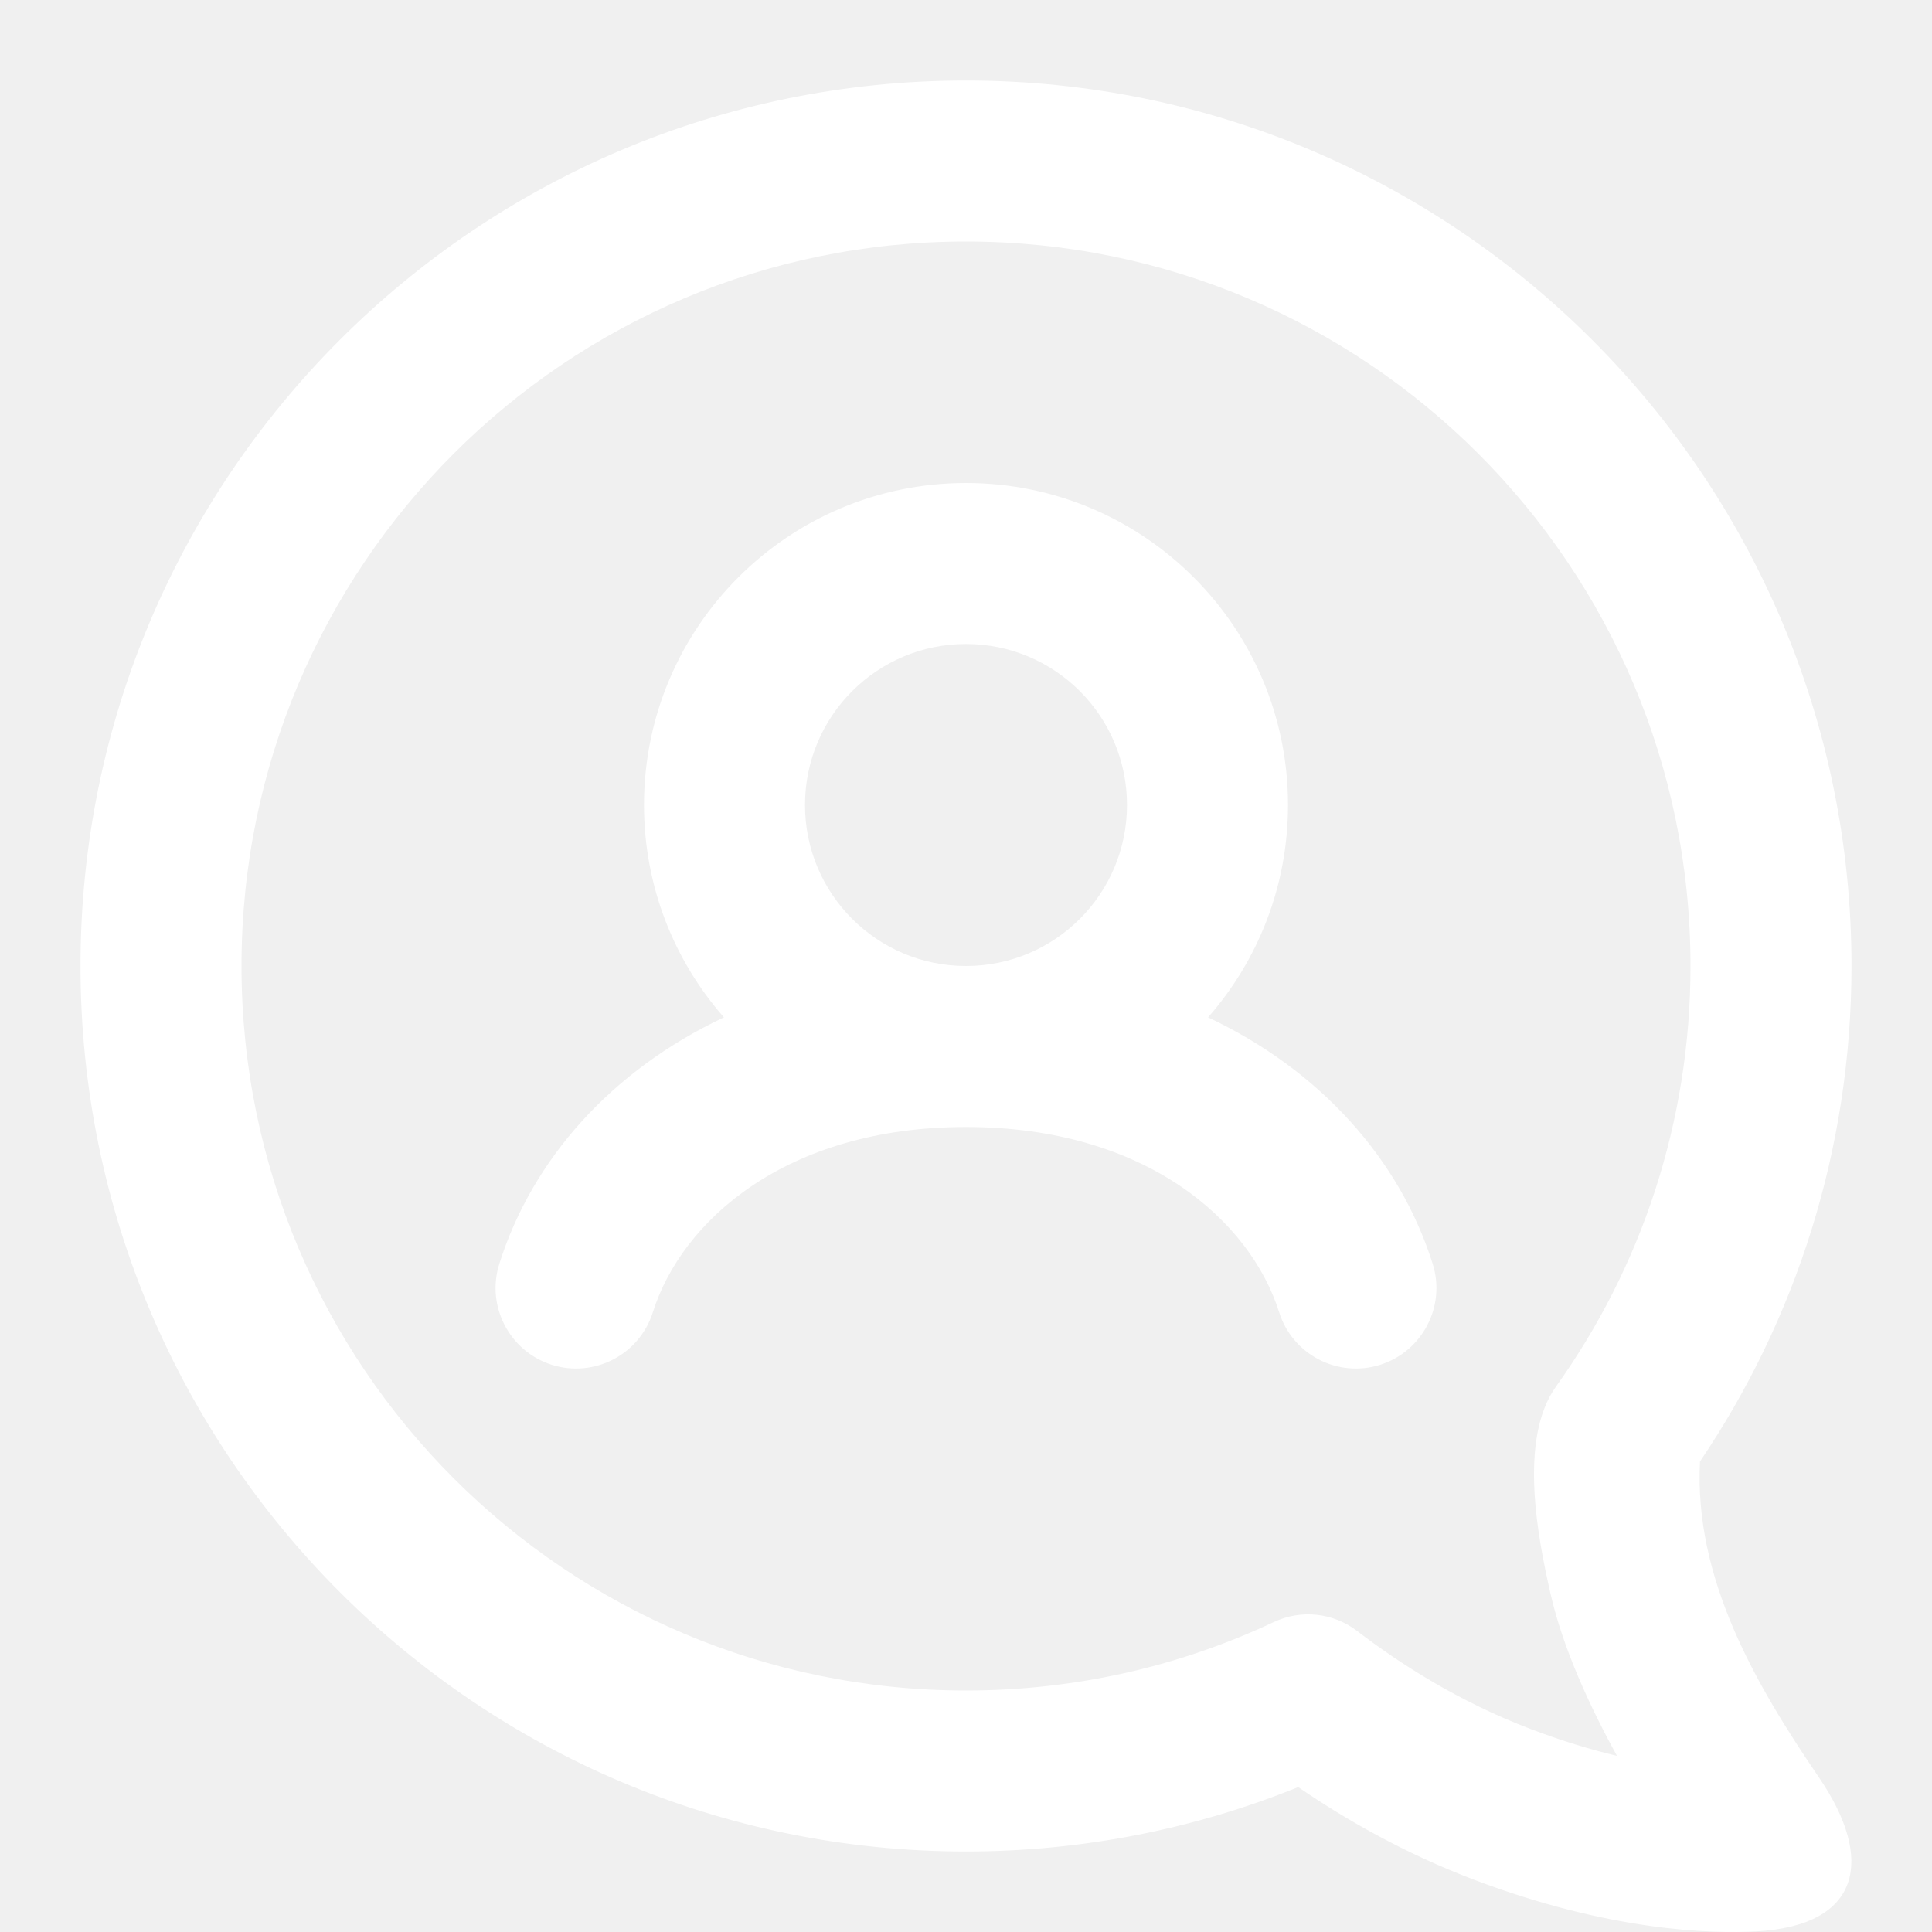
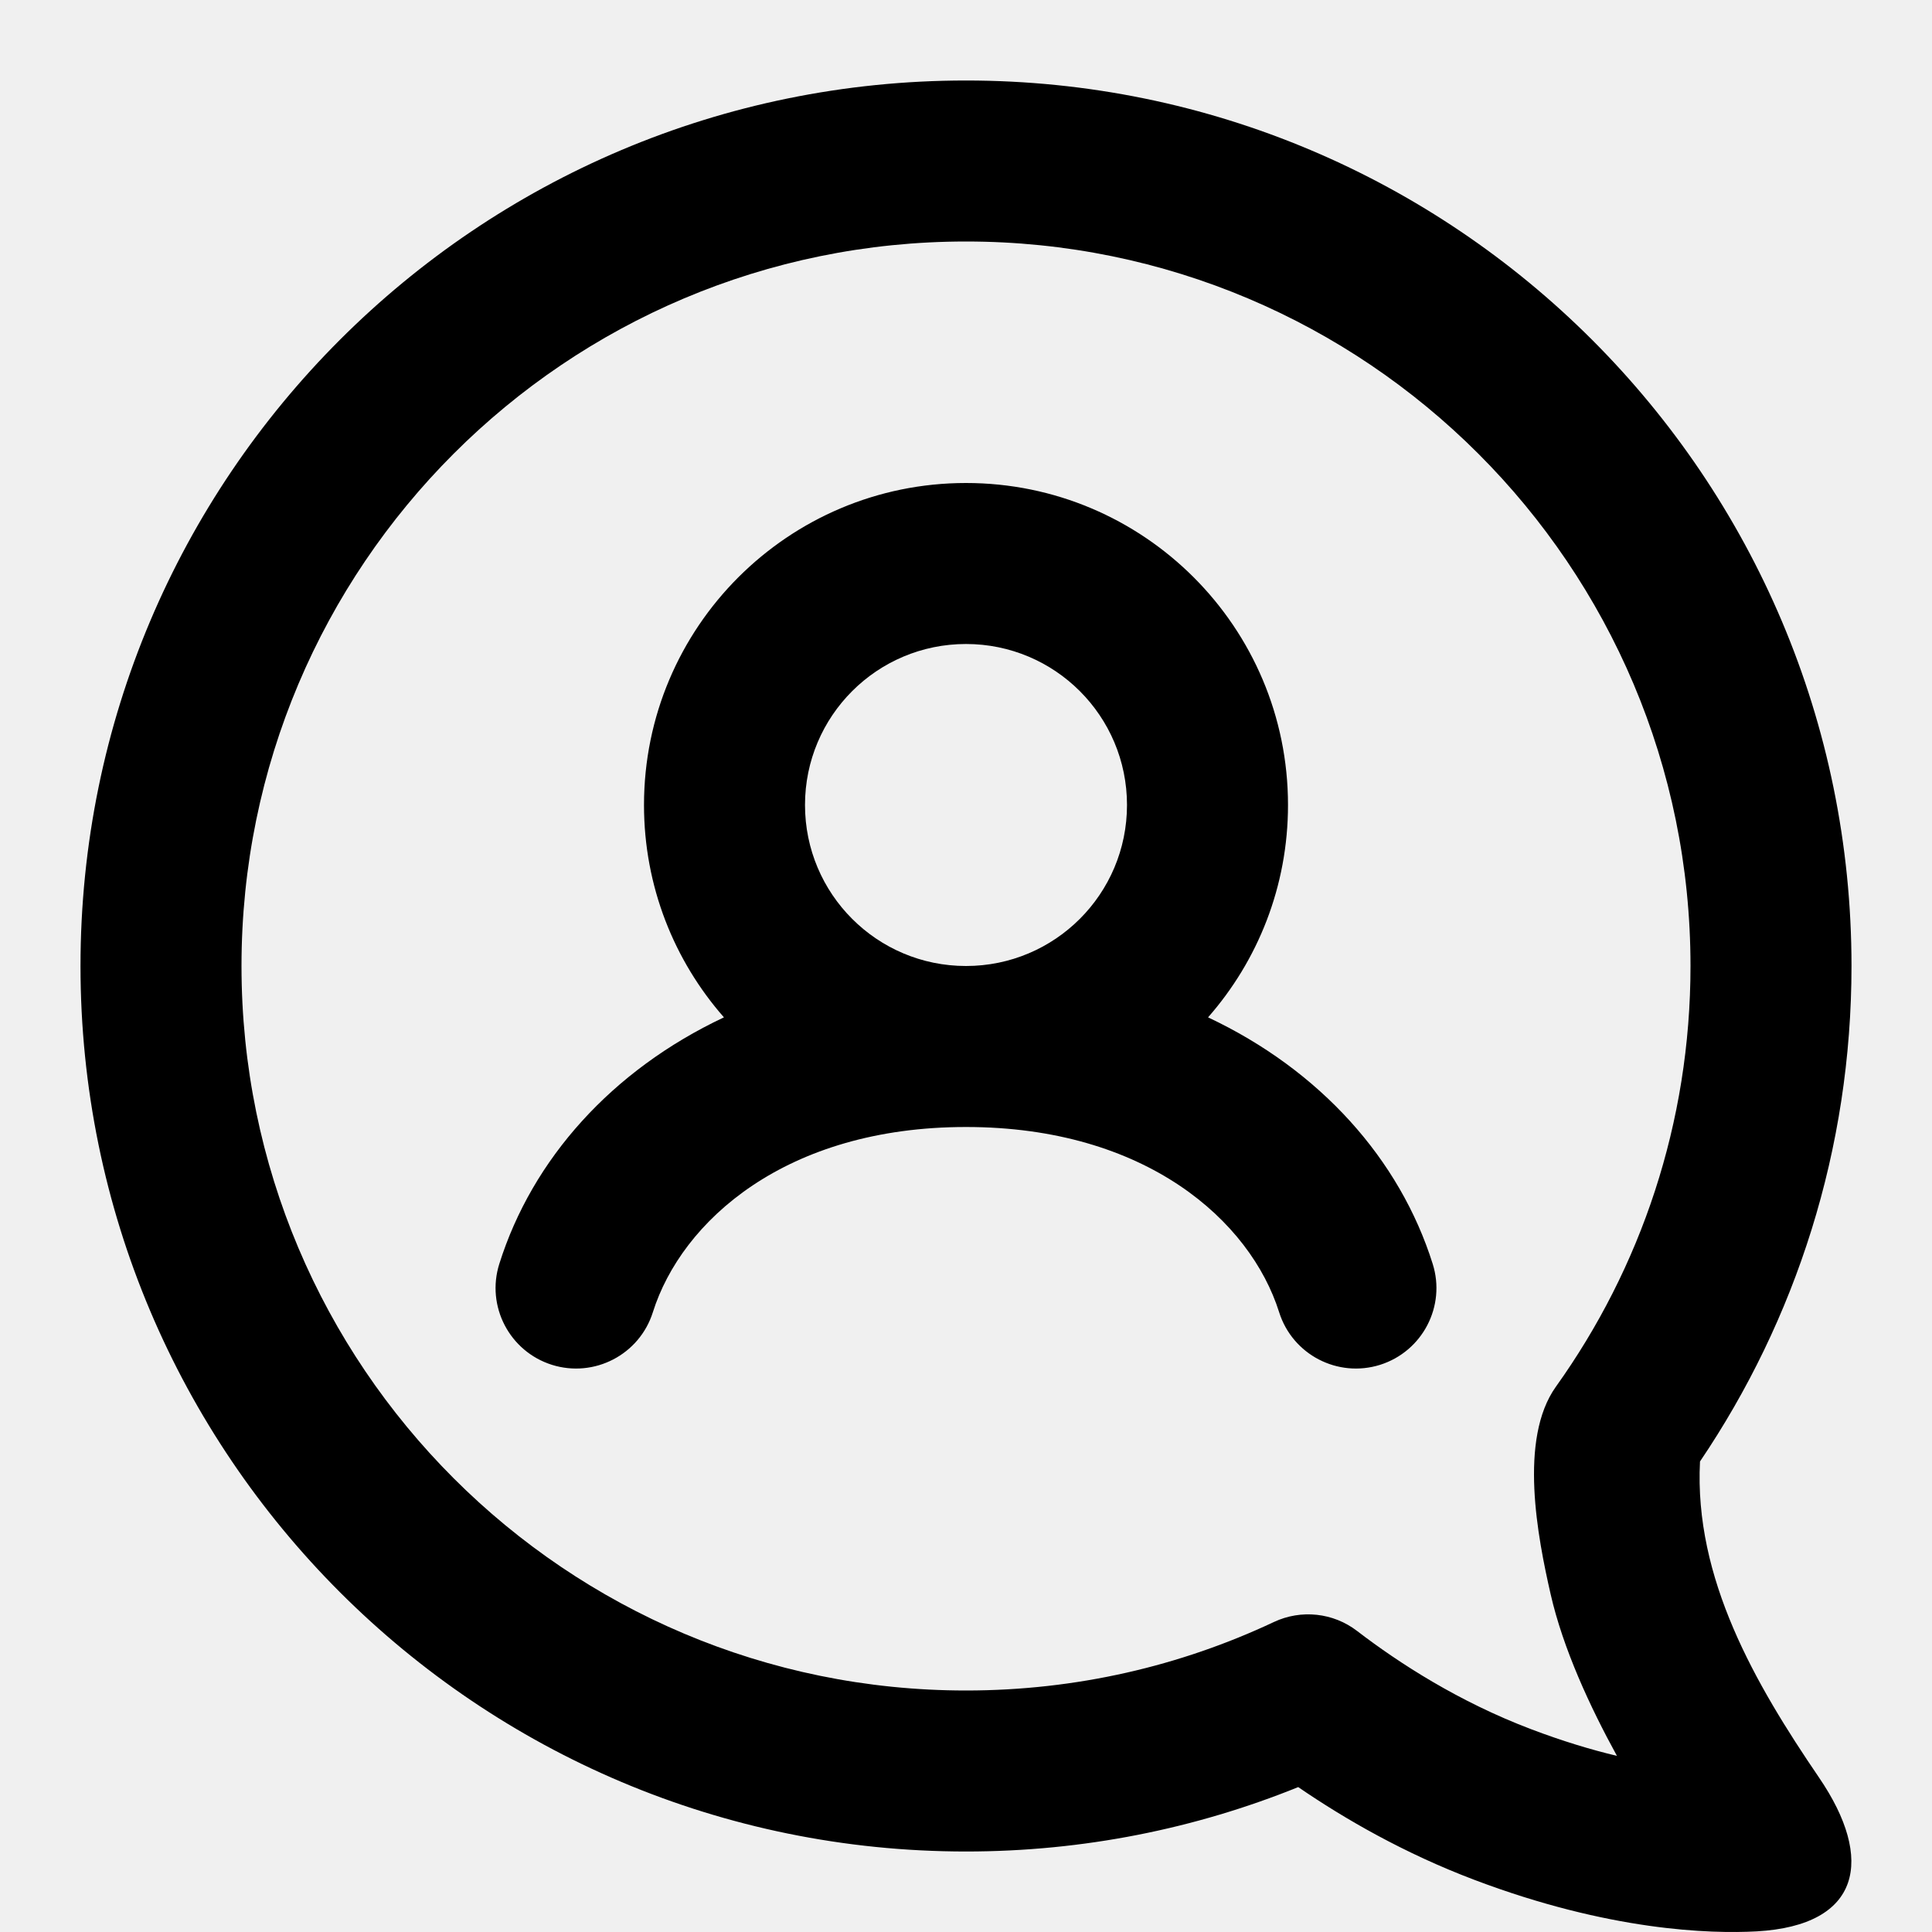
<svg xmlns="http://www.w3.org/2000/svg" width="800px" height="800px" viewBox="0 0 24 24" fill="none">
-   <g id="SVGRepo_bgCarrier" stroke-width="0" />
-   <g id="SVGRepo_tracerCarrier" stroke-linecap="round" stroke-linejoin="round" />
-   <g id="SVGRepo_iconCarrier">
-     <path fill-rule="evenodd" clip-rule="evenodd" d="M16.127 22.2C16.708 22.598 17.446 23.023 18.312 23.351C19.99 23.987 21.244 24.024 21.824 23.992C23.117 23.918 23.291 23.099 22.597 22.082C21.805 20.92 21.043 19.608 21.118 18.155C22.306 16.398 23 14.279 23 12C23 5.925 18.075 1 12 1C5.925 1 1 5.925 1 12C1 18.075 5.925 23 12 23C13.458 23 14.851 22.716 16.127 22.2ZM12 3C7.029 3 3 7.029 3 12C3 16.971 7.029 21 12 21C13.37 21 14.665 20.695 15.825 20.149C16.163 19.99 16.563 20.033 16.859 20.261C17.382 20.662 18.124 21.141 19.021 21.481C19.411 21.629 19.767 21.736 20.086 21.812C19.753 21.205 19.417 20.482 19.262 19.801C19.102 19.1 18.862 17.878 19.328 17.226C20.381 15.753 21 13.95 21 12C21 7.029 16.971 3 12 3ZM12 14C9.761 14 8.467 15.169 8.11 16.301C7.944 16.828 7.382 17.12 6.855 16.954C6.329 16.787 6.036 16.226 6.203 15.699C6.612 14.4 7.6 13.294 8.993 12.638C8.375 11.934 8 11.011 8 10C8 7.791 9.791 6 12 6C14.209 6 16 7.791 16 10C16 11.011 15.625 11.934 15.007 12.638C16.4 13.294 17.388 14.4 17.797 15.699C17.964 16.226 17.671 16.787 17.145 16.954C16.618 17.12 16.056 16.828 15.89 16.301C15.533 15.169 14.239 14 12 14ZM10 10C10 8.895 10.895 8 12 8C13.105 8 14 8.895 14 10C14 11.105 13.105 12 12 12C10.895 12 10 11.105 10 10Z" fill="#FFFFFF" />
-   </g>
+   <path fill-rule="evenodd" clip-rule="evenodd" d="M16.127 22.2C16.708 22.598 17.446 23.023 18.312 23.351C19.99 23.987 21.244 24.024 21.824 23.992C23.117 23.918 23.291 23.099 22.597 22.082C21.805 20.92 21.043 19.608 21.118 18.155C22.306 16.398 23 14.279 23 12C23 5.925 18.075 1 12 1C5.925 1 1 5.925 1 12C1 18.075 5.925 23 12 23C13.458 23 14.851 22.716 16.127 22.2ZM12 3C7.029 3 3 7.029 3 12C3 16.971 7.029 21 12 21C13.37 21 14.665 20.695 15.825 20.149C16.163 19.99 16.563 20.033 16.859 20.261C17.382 20.662 18.124 21.141 19.021 21.481C19.411 21.629 19.767 21.736 20.086 21.812C19.753 21.205 19.417 20.482 19.262 19.801C19.102 19.1 18.862 17.878 19.328 17.226C20.381 15.753 21 13.95 21 12C21 7.029 16.971 3 12 3ZM12 14C9.761 14 8.467 15.169 8.11 16.301C7.944 16.828 7.382 17.12 6.855 16.954C6.329 16.787 6.036 16.226 6.203 15.699C6.612 14.4 7.6 13.294 8.993 12.638C8.375 11.934 8 11.011 8 10C8 7.791 9.791 6 12 6C14.209 6 16 7.791 16 10C16 11.011 15.625 11.934 15.007 12.638C16.4 13.294 17.388 14.4 17.797 15.699C17.964 16.226 17.671 16.787 17.145 16.954C16.618 17.12 16.056 16.828 15.89 16.301C15.533 15.169 14.239 14 12 14ZM10 10C10 8.895 10.895 8 12 8C13.105 8 14 8.895 14 10C14 11.105 13.105 12 12 12C10.895 12 10 11.105 10 10Z" fill="#000000" />
</svg>
